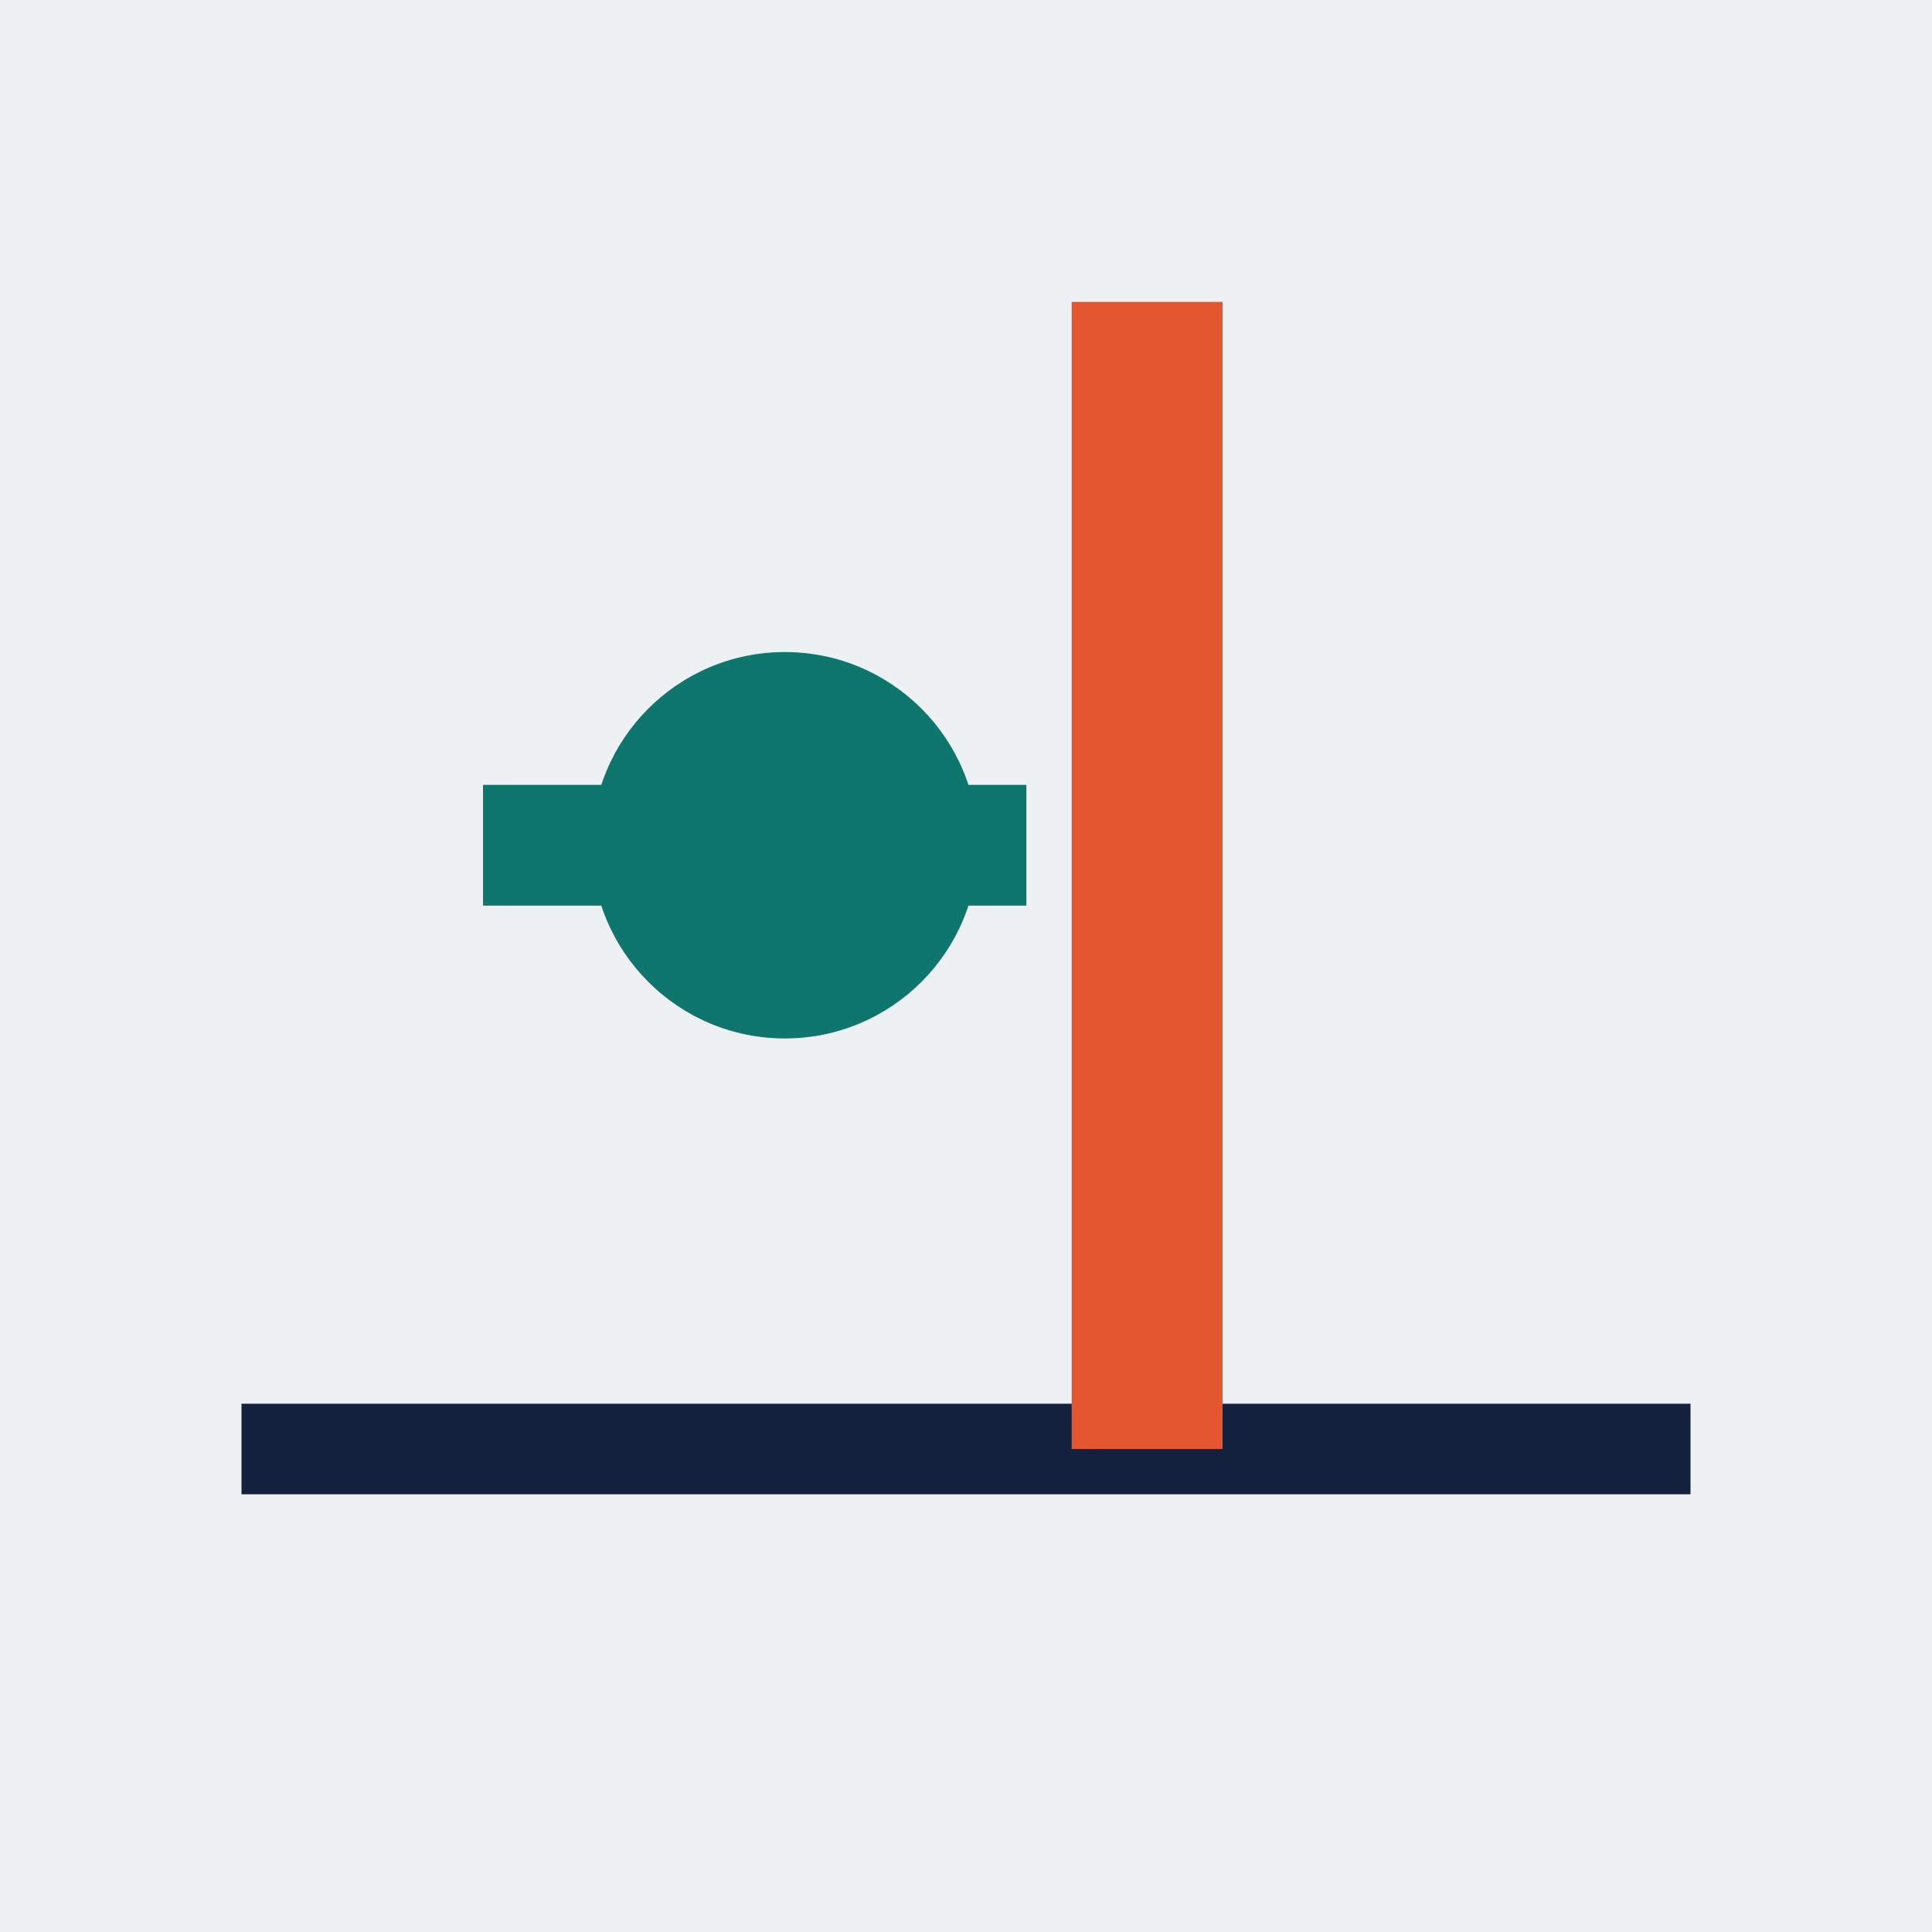
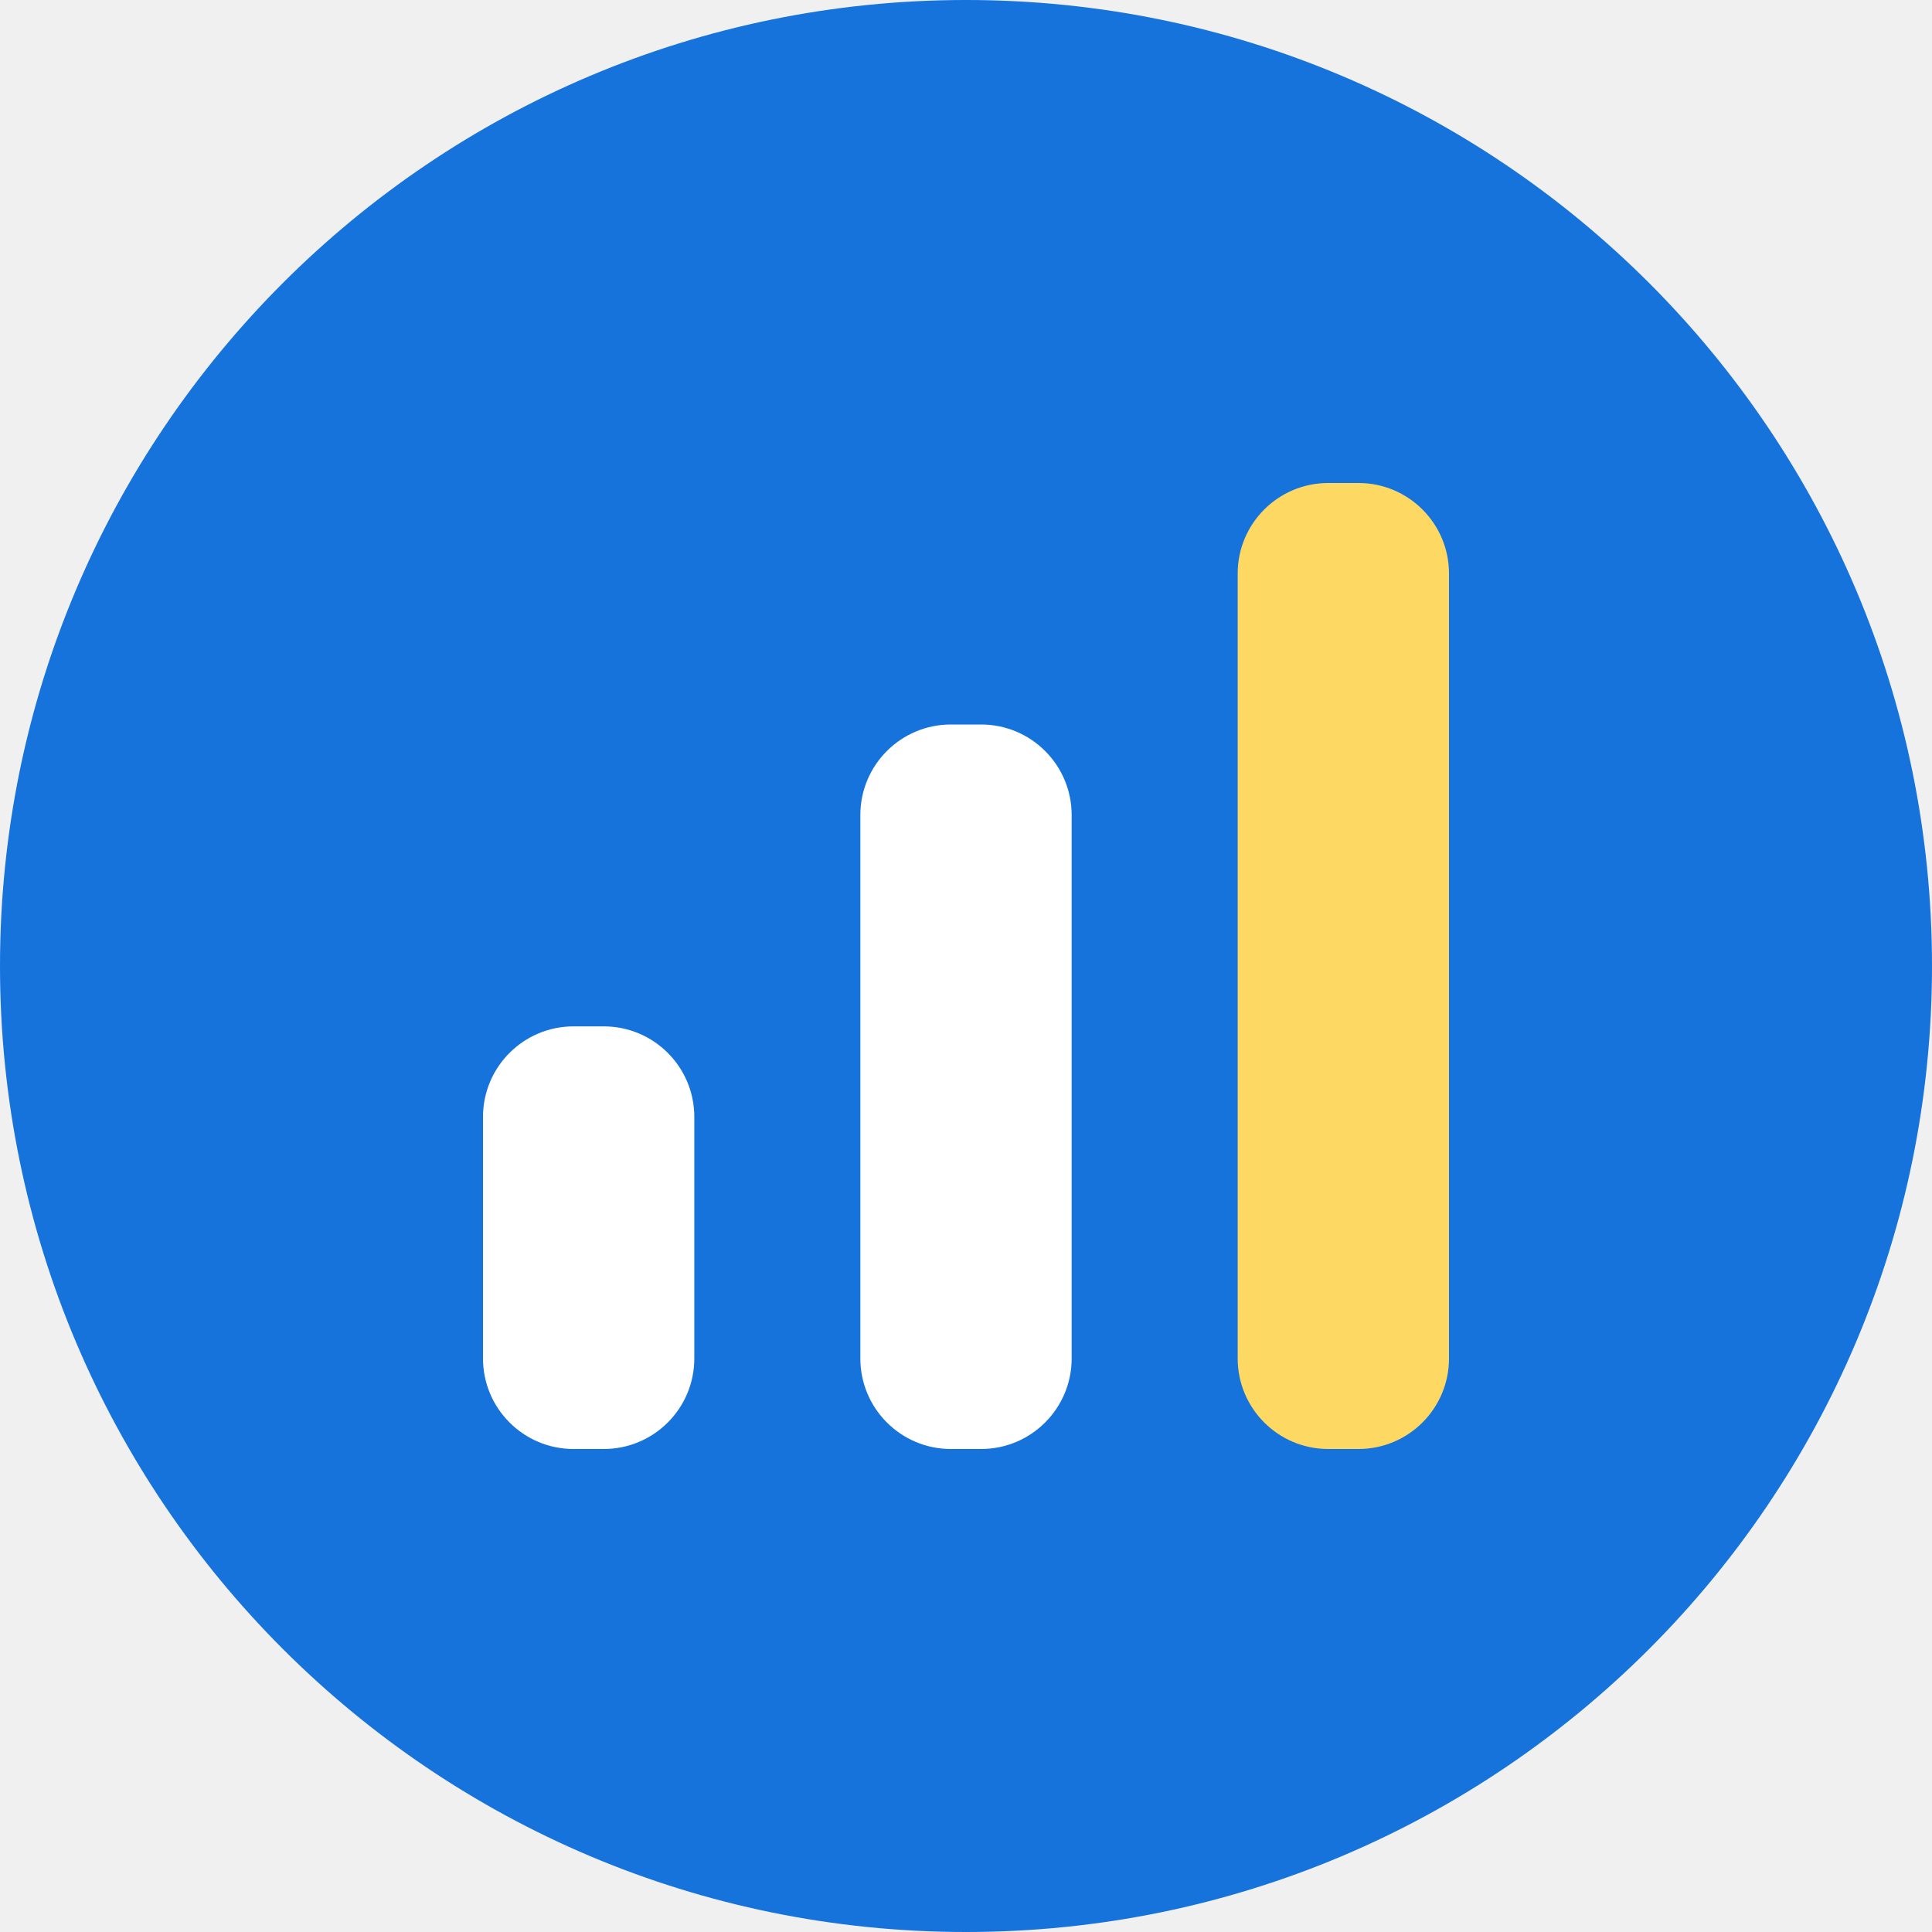
<svg xmlns="http://www.w3.org/2000/svg" viewBox="0 0 32 32">
-   <rect width="32" height="32" fill="#eef1f4" />
-   <path d="M4 24h24" stroke="#14213d" stroke-width="1.5" />
-   <path d="M19 5v19" stroke="#e4572e" stroke-width="2.5" />
-   <path d="M8 14h9" stroke="#0f766e" stroke-width="2" />
-   <circle cx="13" cy="14" r="3.2" fill="#0f766e" />
+   <circle cx="16" cy="16" r="16" fill="#1673DB" />
+   <rect x="8" y="17" width="3.5" height="7" rx="1.5" fill="#fff" />
+   <rect x="14.25" y="12" width="3.5" height="12" rx="1.5" fill="#fff" />
+   <rect x="20.5" y="8" width="3.5" height="16" rx="1.5" fill="#FDD963" />
</svg>
